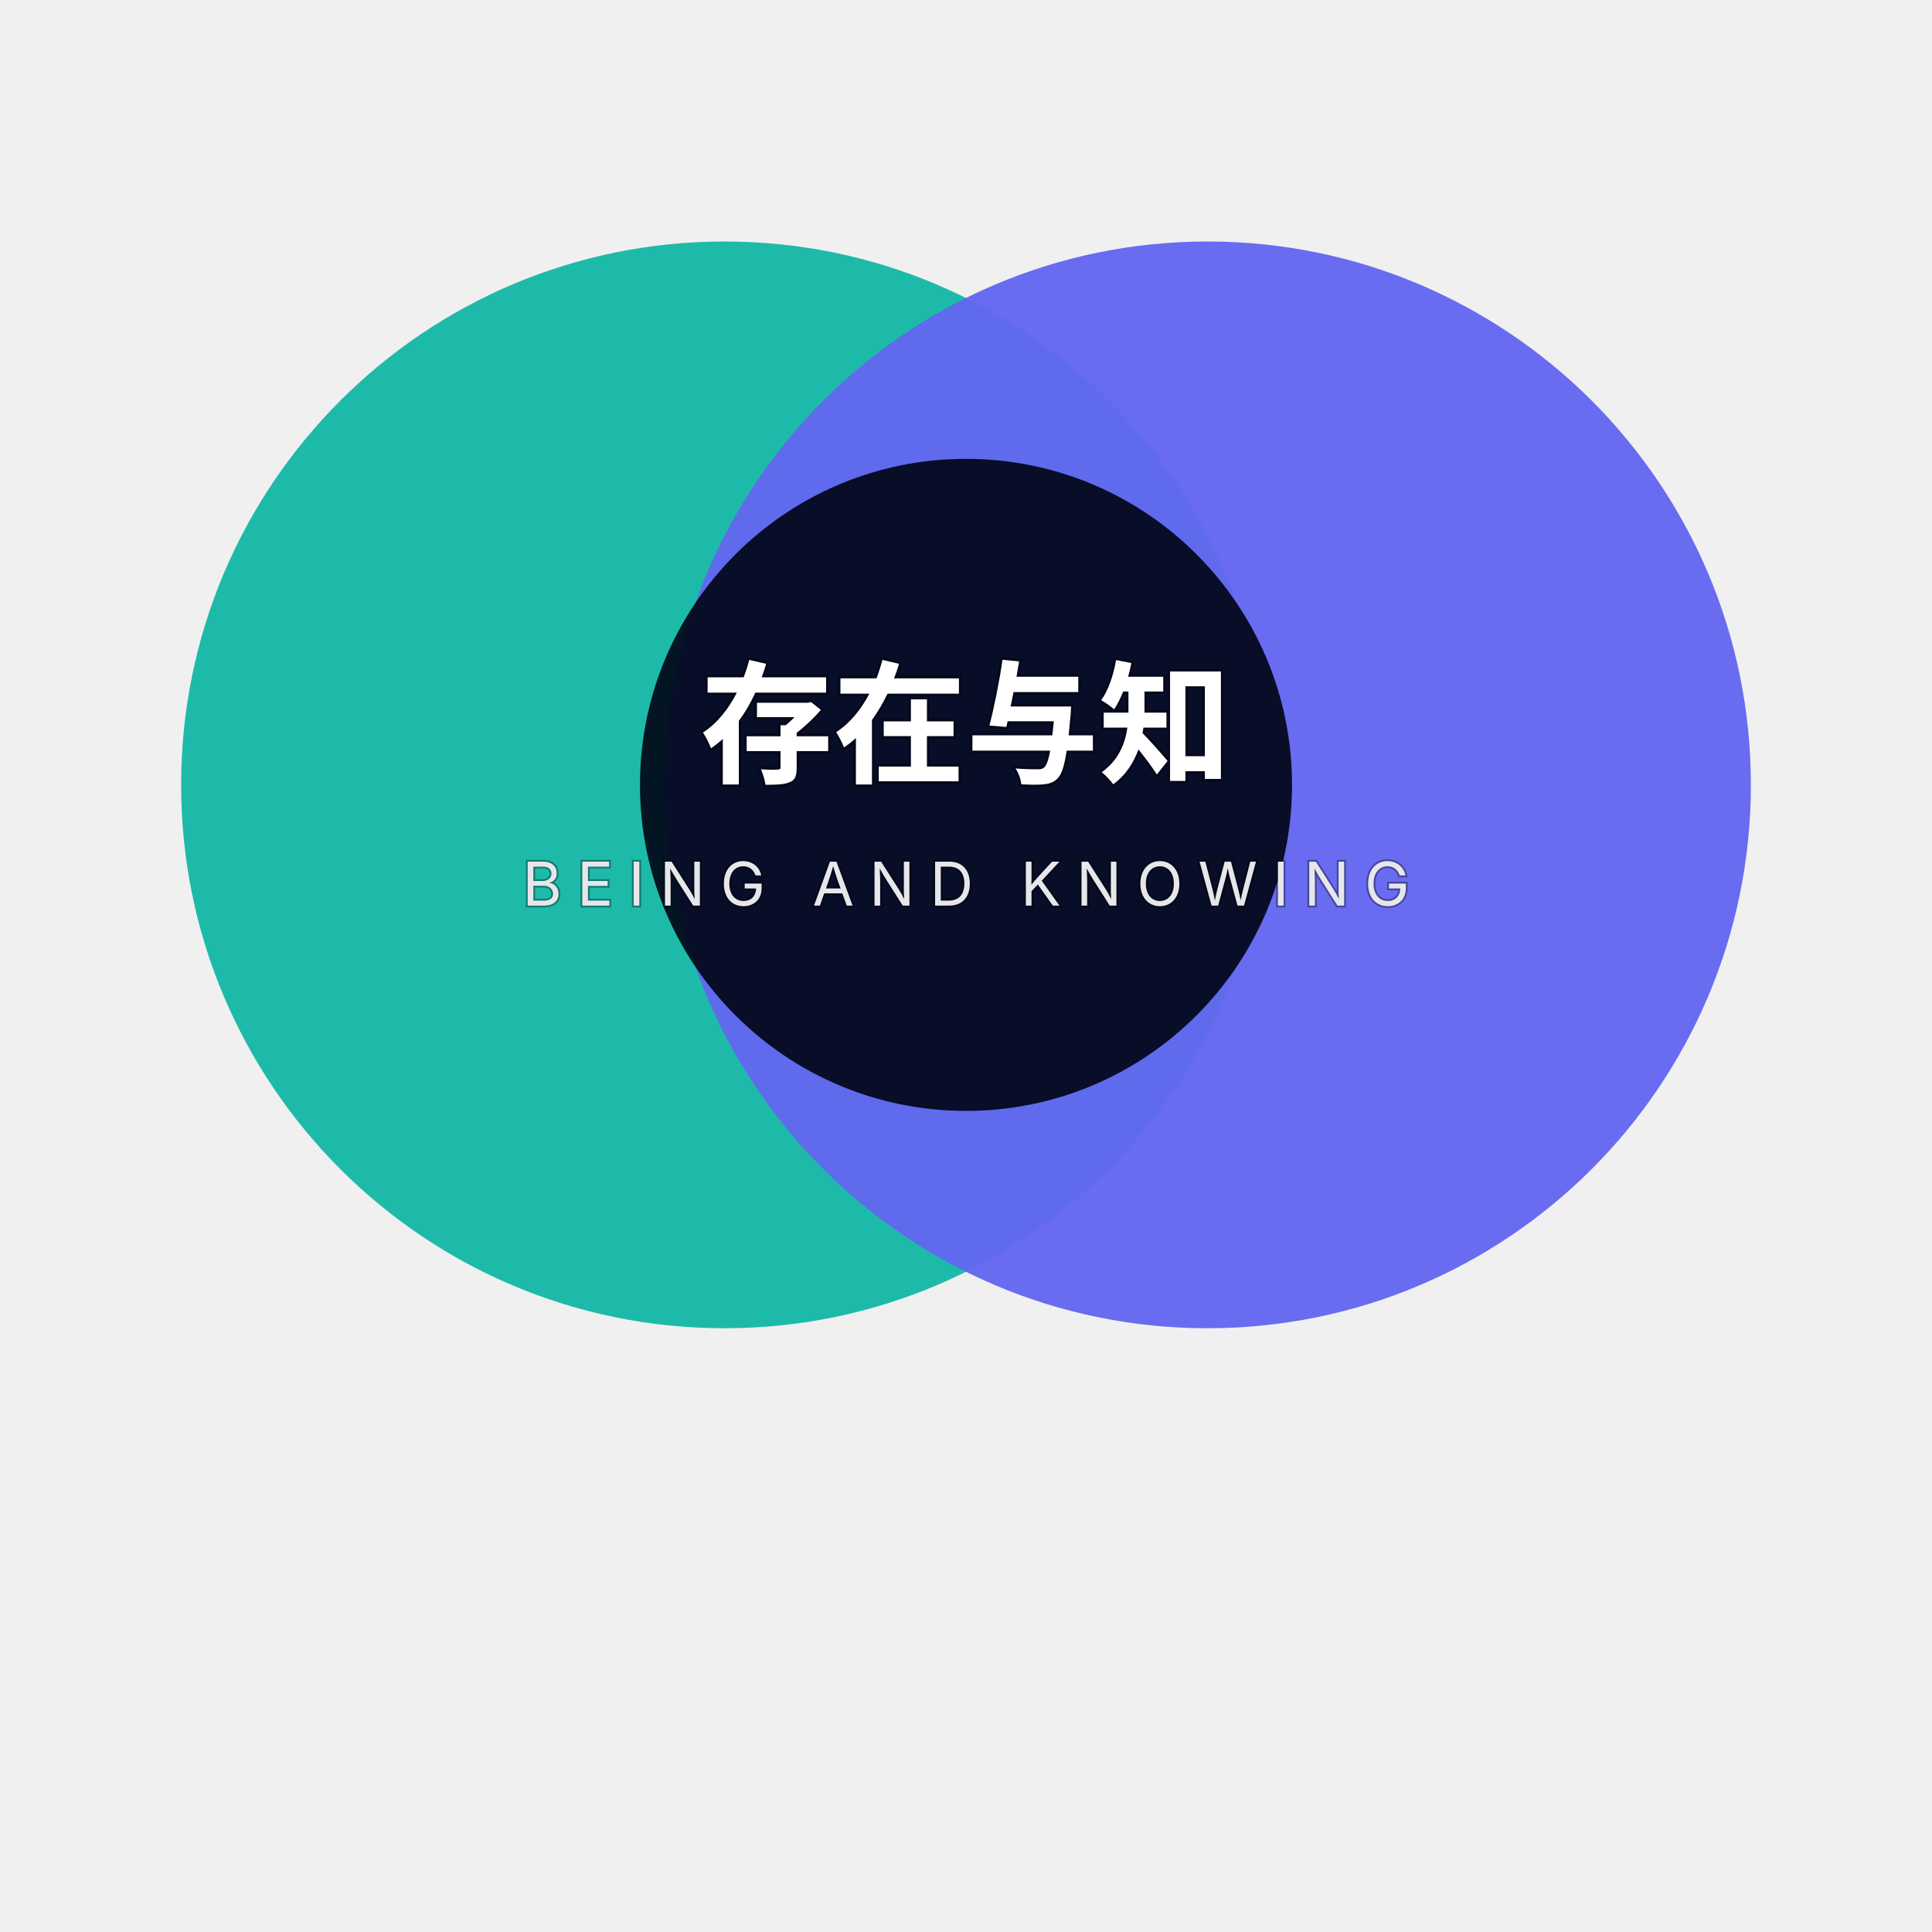
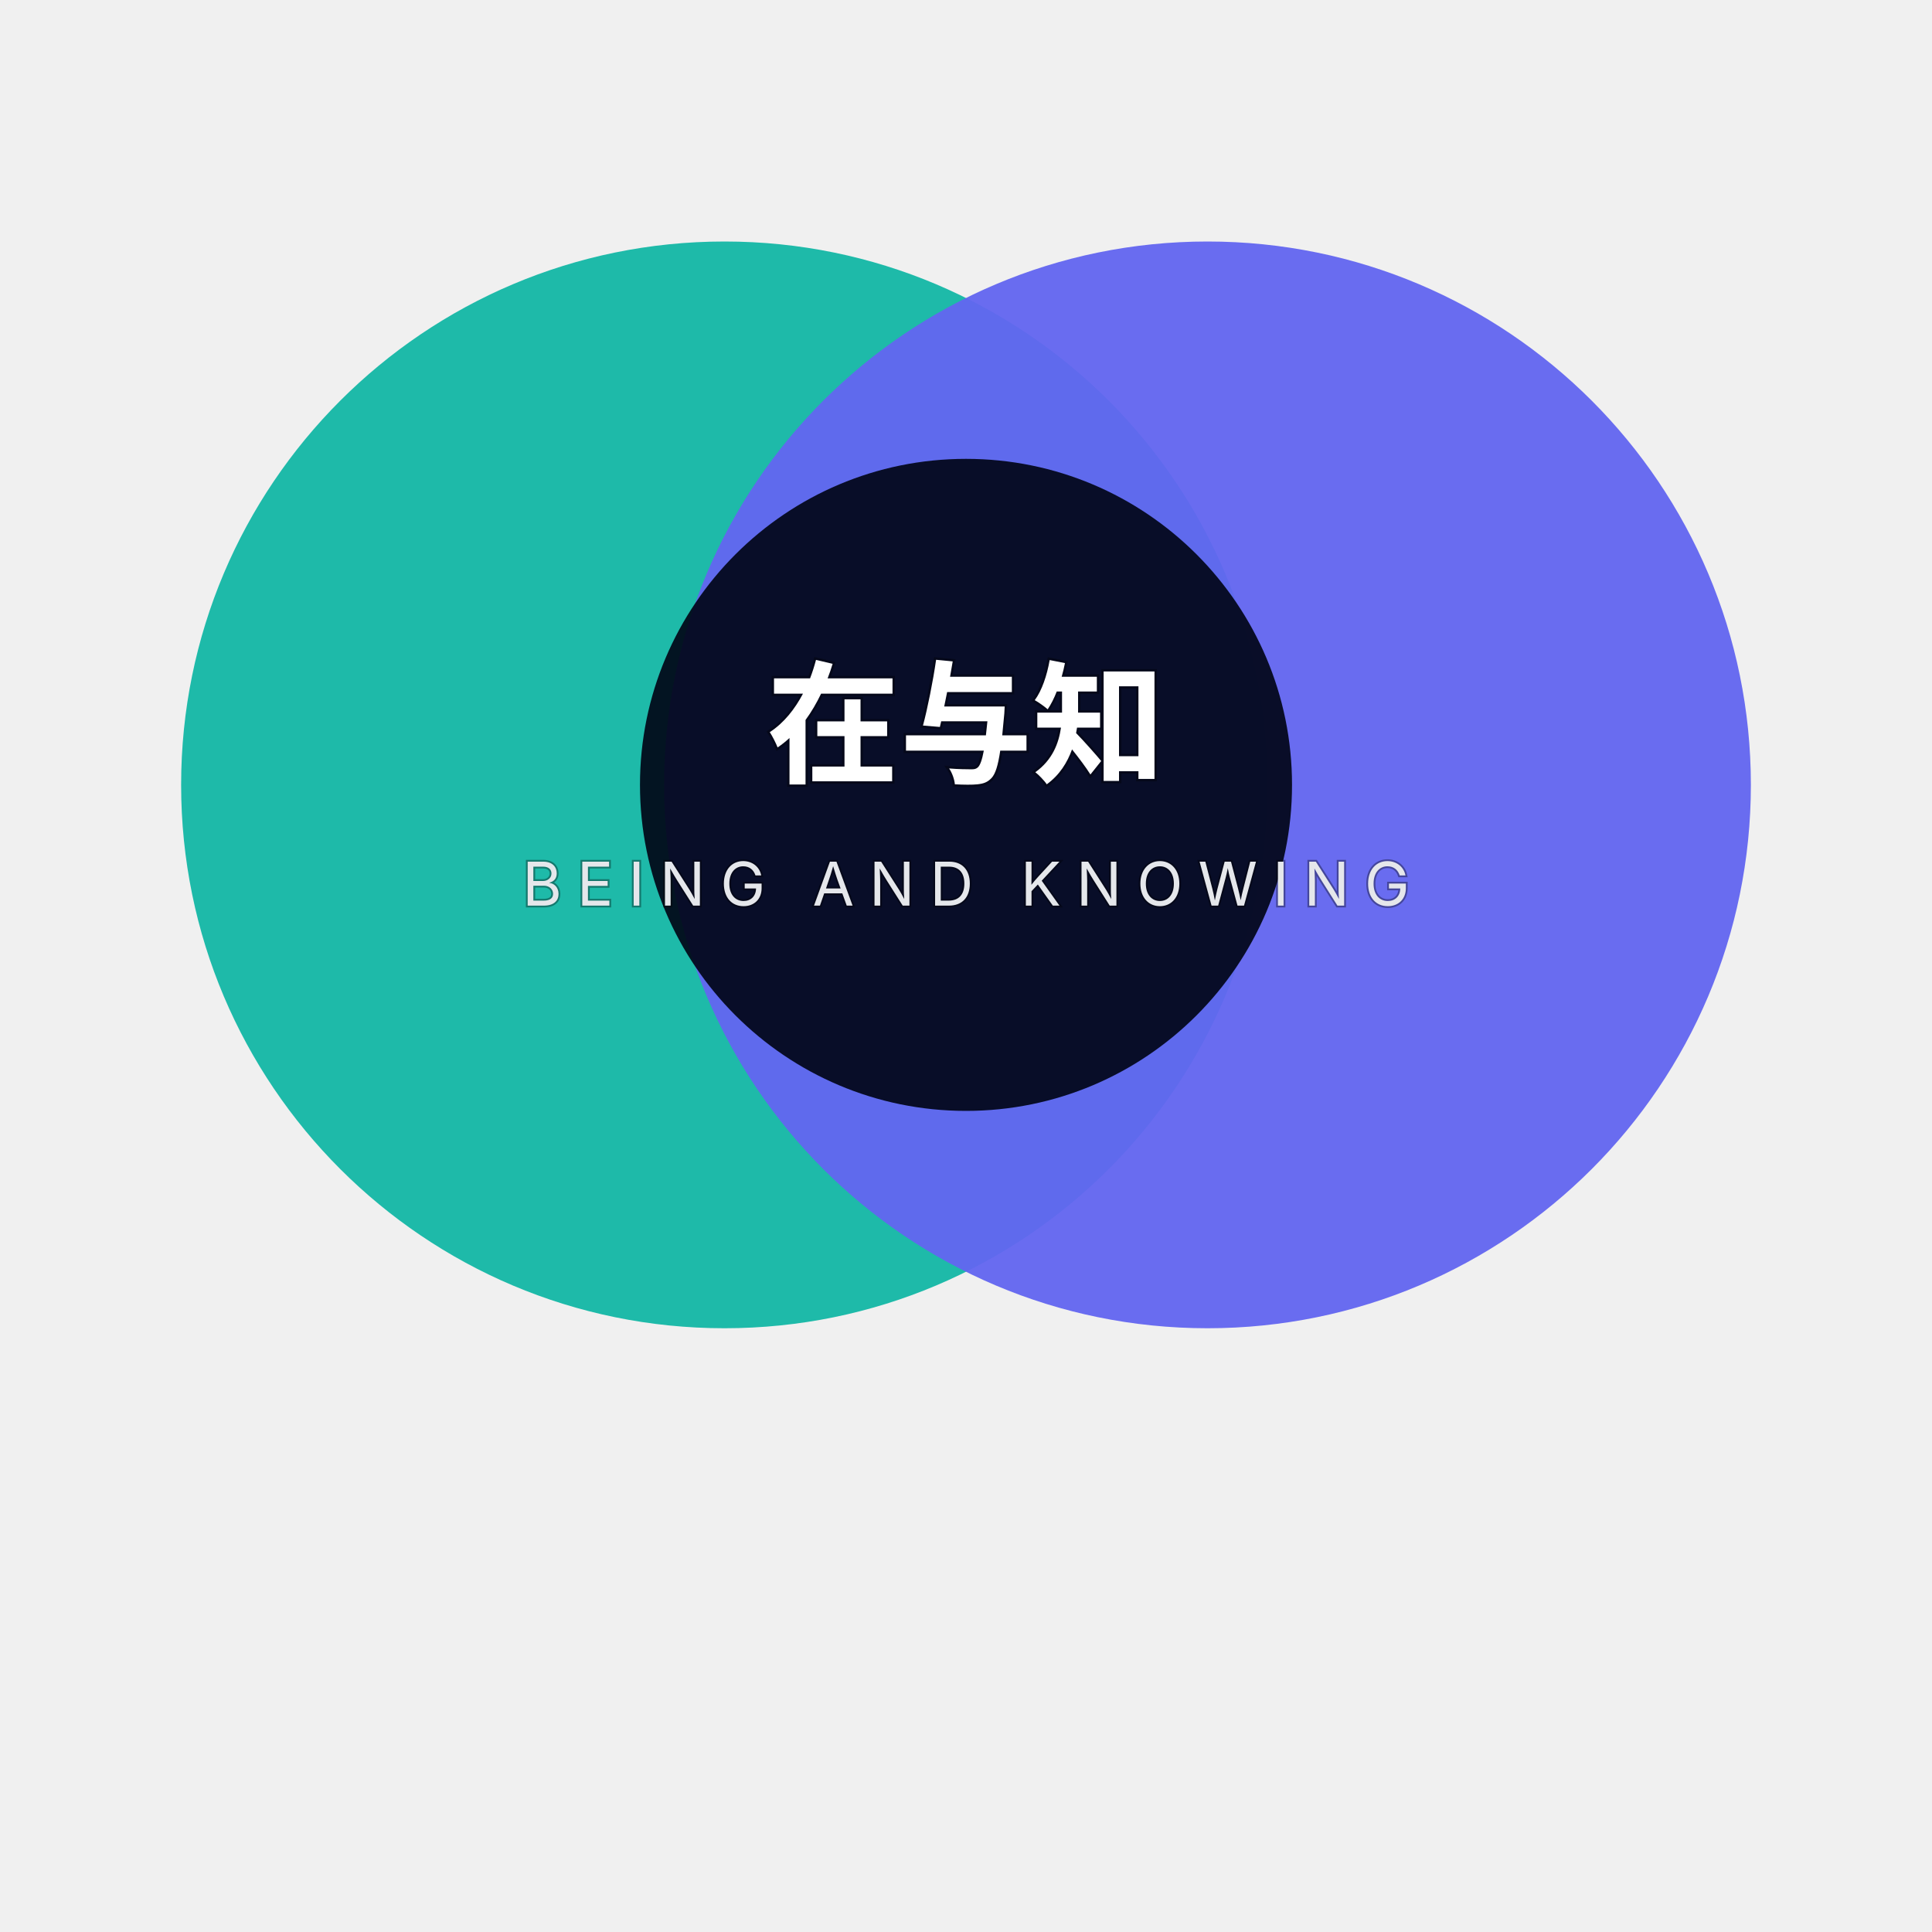
<svg xmlns="http://www.w3.org/2000/svg" width="320" height="320" aria-labelledby="title desc">
  <circle cx="120" cy="130" r="90" fill="#14b8a6" fill-opacity=".95" />
  <circle cx="200" cy="130" r="90" fill="#6366f1" fill-opacity=".95" />
  <circle cx="160" cy="130" r="54" fill="#020617" fill-opacity=".92" />
-   <text x="160" y="128" fill="#fff" stroke="#000" stroke-width=".8" stroke-opacity=".35" font-family="system-ui, -apple-system, BlinkMacSystemFont, 'Segoe UI', 'Noto Sans SC', sans-serif" font-size="22" font-weight="600" paint-order="stroke fill" text-anchor="middle">存在与知</text>
+   <text x="160" y="128" fill="#fff" stroke="#000" stroke-width=".8" stroke-opacity=".35" font-family="system-ui, -apple-system, BlinkMacSystemFont, 'Segoe UI', 'Noto Sans SC', sans-serif" font-size="22" font-weight="600" paint-order="stroke fill" text-anchor="middle">在与知</text>
  <text x="160" y="150" fill="#e5e7eb" stroke="#000" stroke-width=".6" stroke-opacity=".35" font-family="system-ui, -apple-system, BlinkMacSystemFont, 'Segoe UI', sans-serif" font-size="10" letter-spacing="2.5" paint-order="stroke fill" text-anchor="middle">BEING AND KNOWING</text>
</svg>
